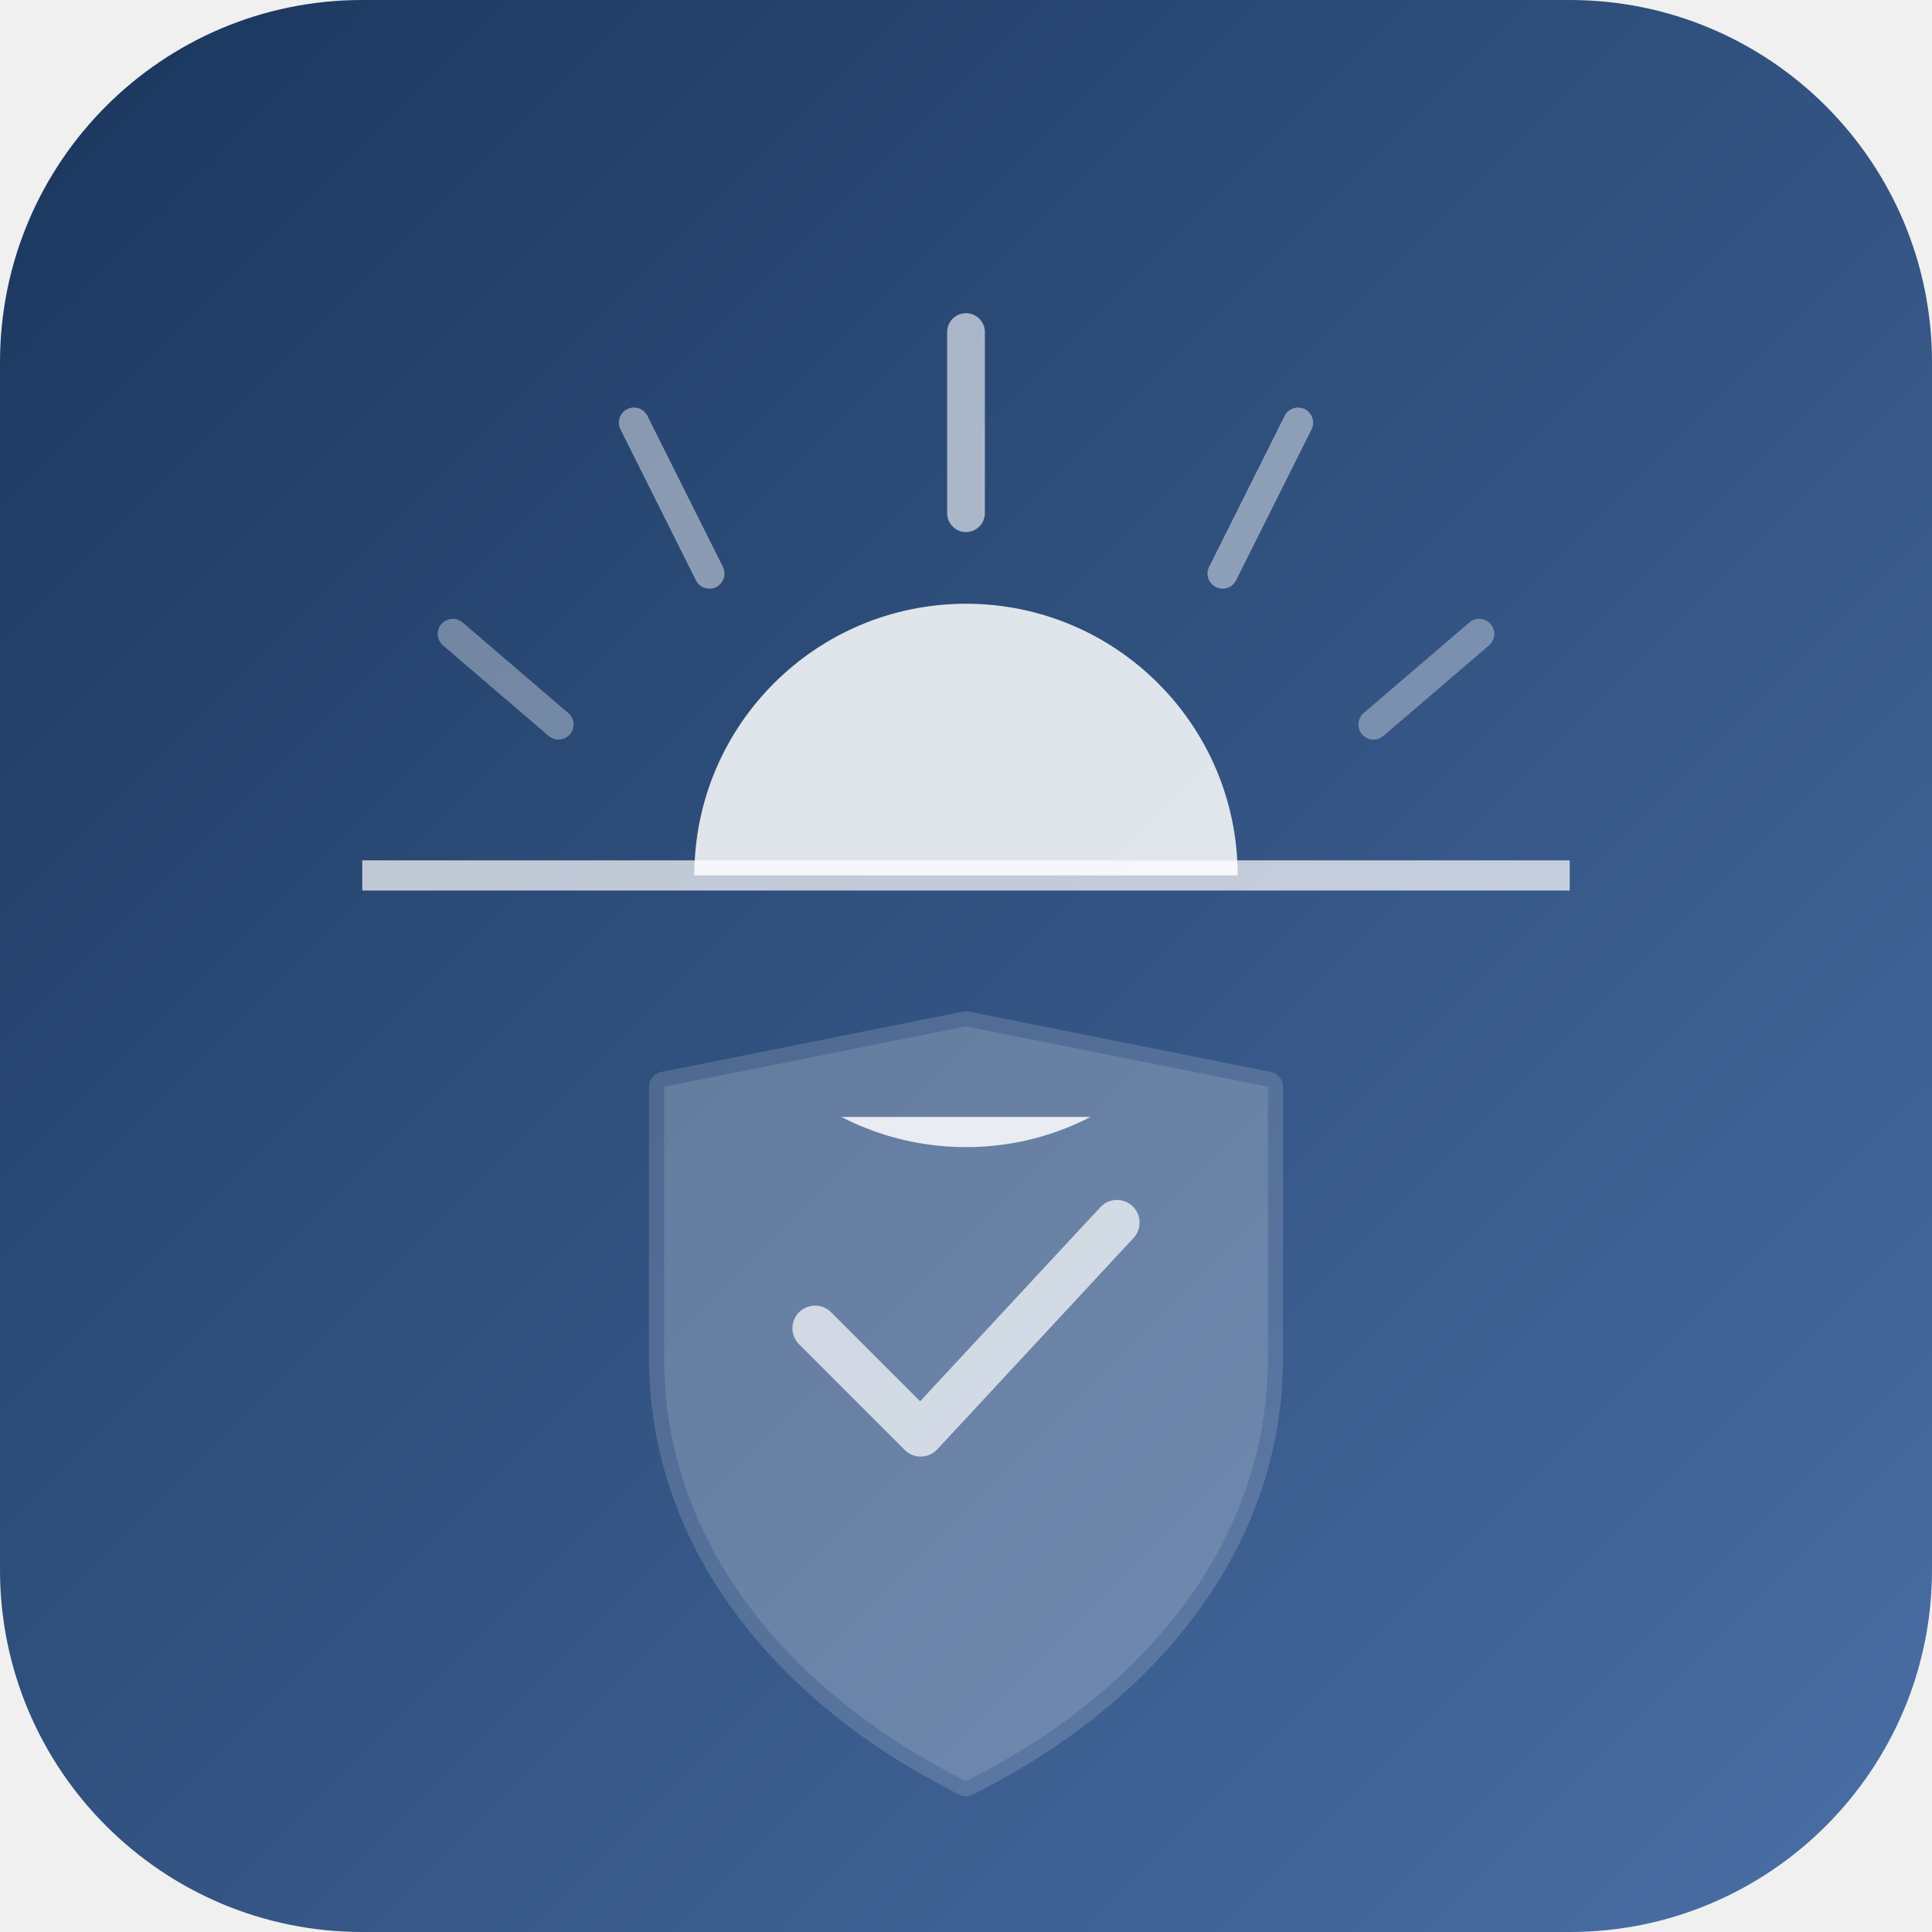
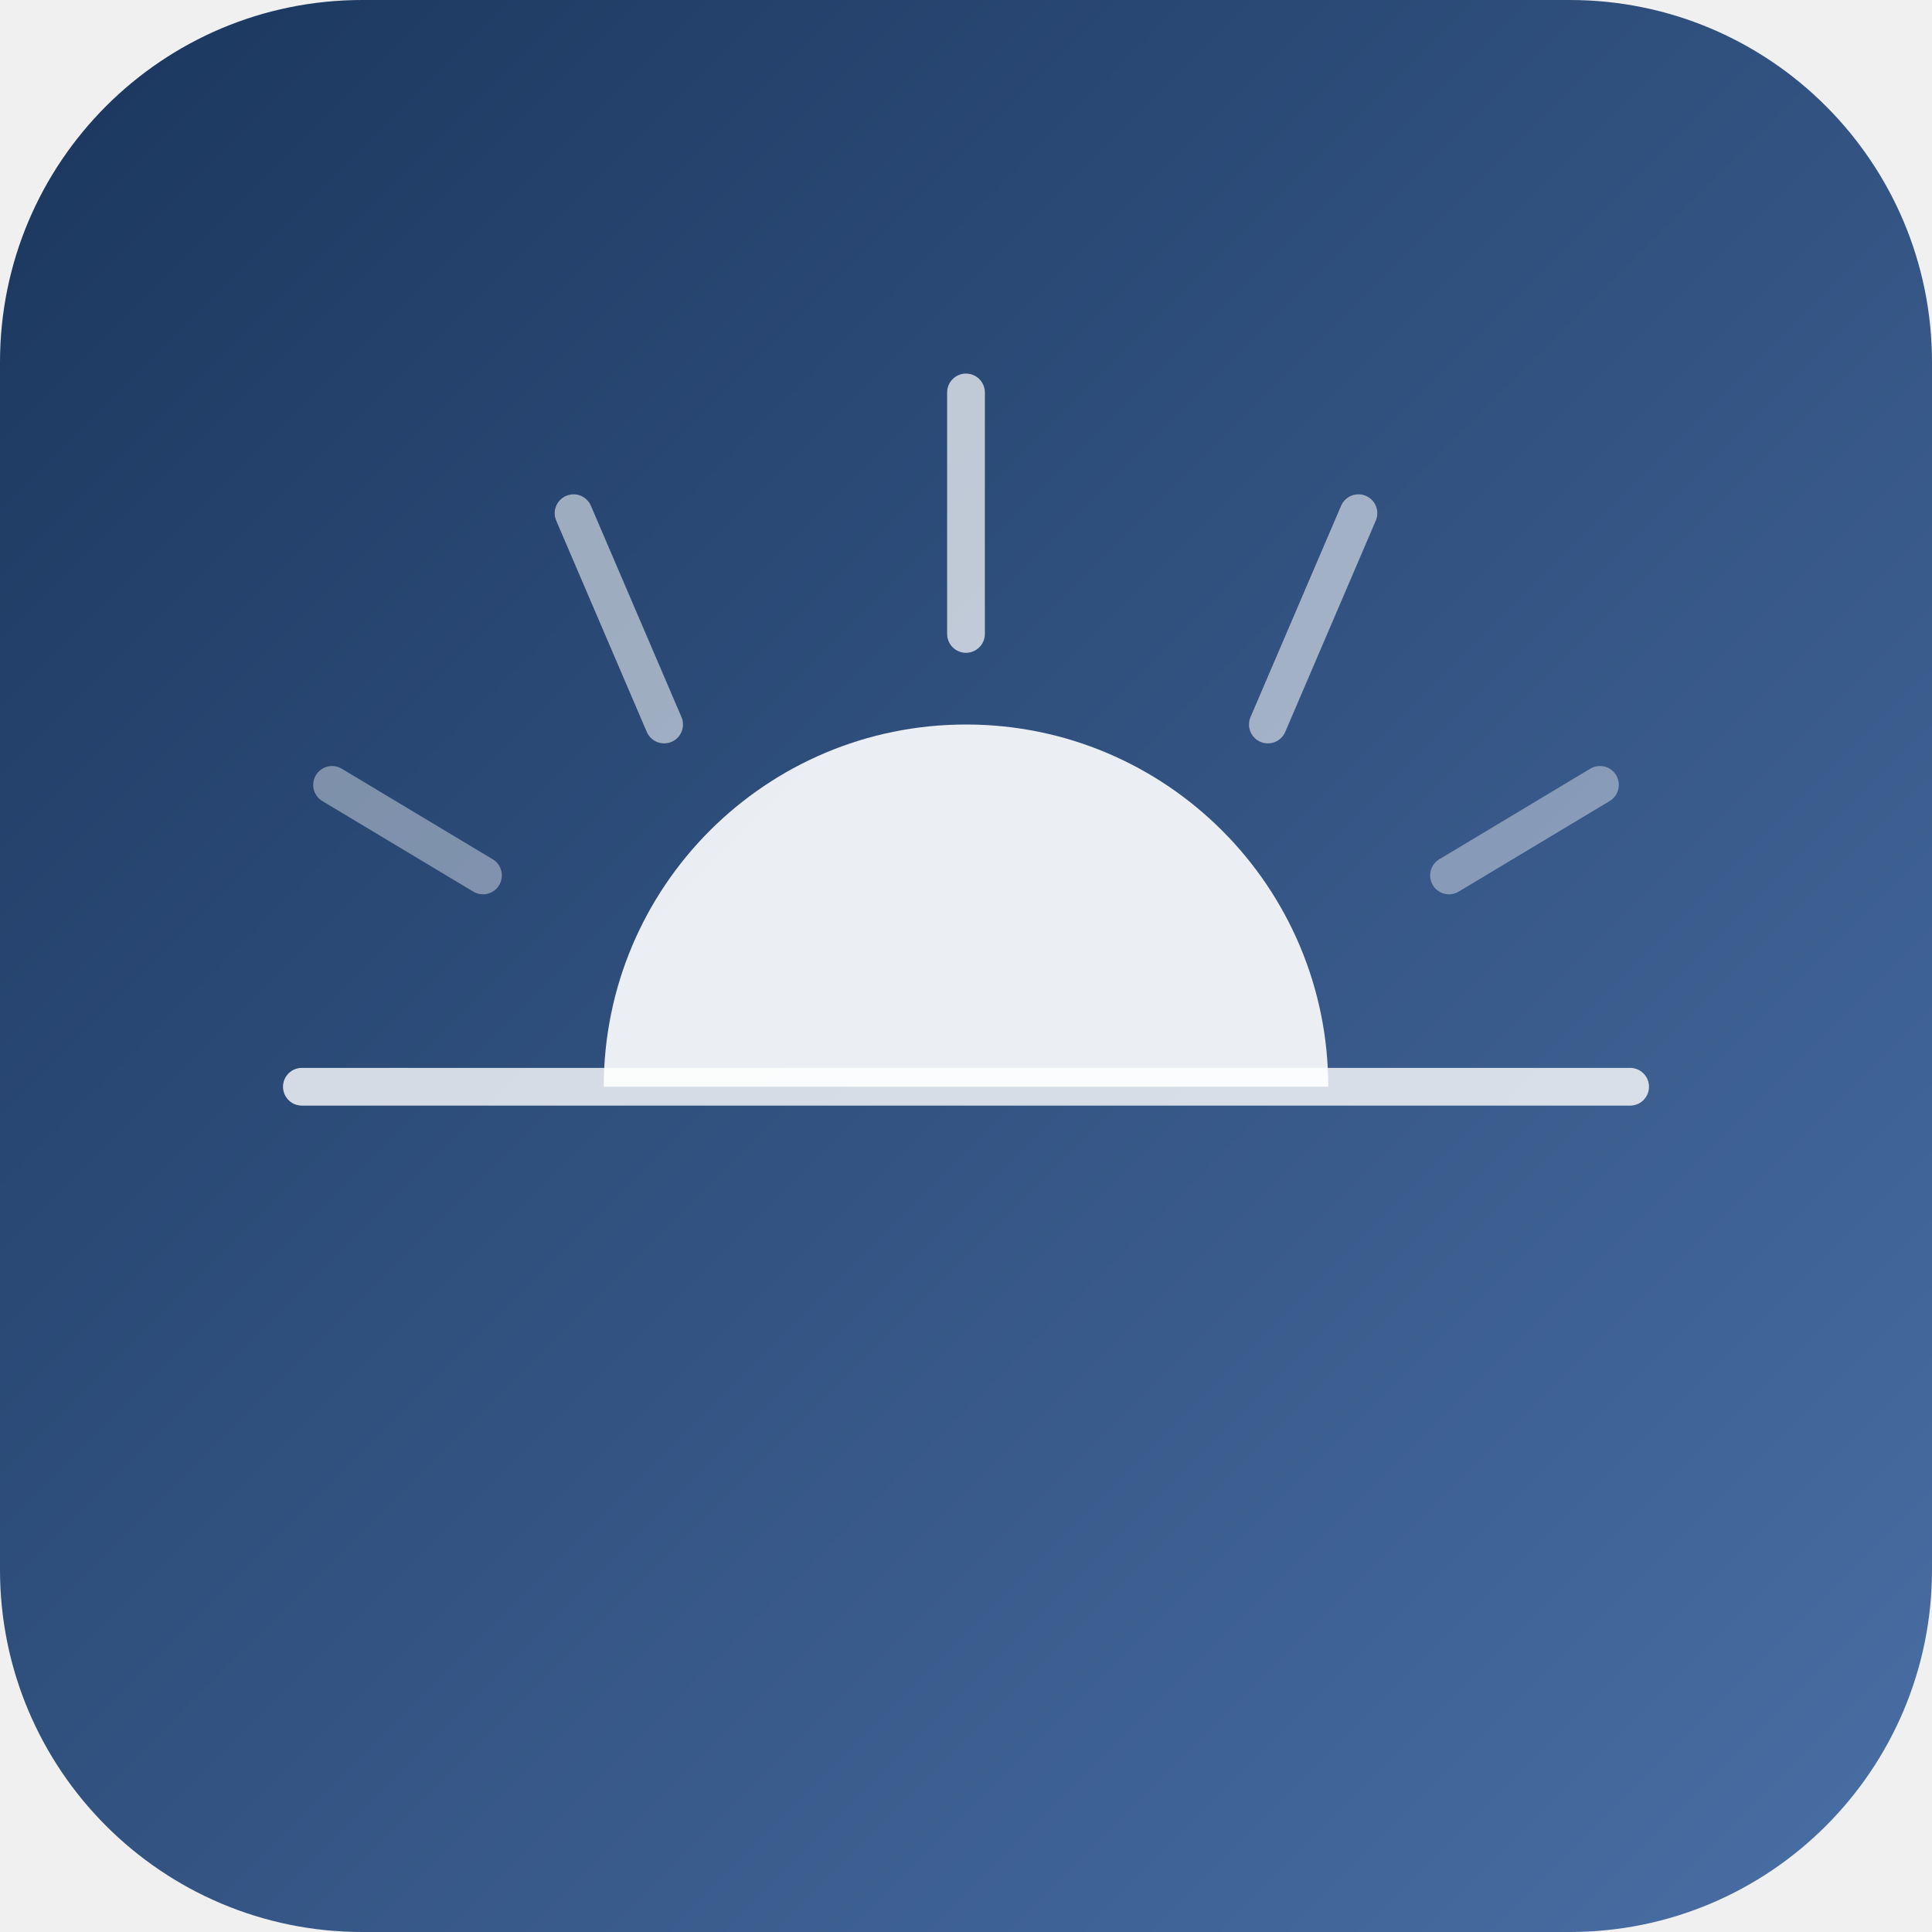
<svg xmlns="http://www.w3.org/2000/svg" viewBox="0 0 128 128" fill="none">
  <defs>
    <linearGradient id="zv-grad" x1="0" y1="0" x2="128" y2="128" gradientUnits="userSpaceOnUse">
      <stop offset="0%" stop-color="#1a365d" />
      <stop offset="100%" stop-color="#4a6fa5" />
    </linearGradient>
  </defs>
  <rect width="128" height="128" rx="24" fill="url(#zv-grad)" />
-   <circle cx="64" cy="58" r="18" fill="white" opacity="0.85" />
-   <rect x="20" y="58" width="88" height="16" fill="url(#zv-grad)" />
-   <line x1="24" y1="58" x2="104" y2="58" stroke="white" stroke-width="2" opacity="0.7" />
-   <line x1="64" y1="22" x2="64" y2="34" stroke="white" stroke-width="2.5" stroke-linecap="round" opacity="0.6" />
-   <line x1="42" y1="28" x2="47" y2="38" stroke="white" stroke-width="2" stroke-linecap="round" opacity="0.45" />
-   <line x1="86" y1="28" x2="81" y2="38" stroke="white" stroke-width="2" stroke-linecap="round" opacity="0.45" />
-   <line x1="30" y1="42" x2="37" y2="48" stroke="white" stroke-width="2" stroke-linecap="round" opacity="0.35" />
-   <line x1="98" y1="42" x2="91" y2="48" stroke="white" stroke-width="2" stroke-linecap="round" opacity="0.35" />
-   <path d="M64 68c0 0 20 4 20 4v18c0 12-8 22-20 28-12-6-20-16-20-28V72s20-4 20-4z" fill="white" opacity="0.25" stroke="white" stroke-width="2" stroke-opacity="0.6" stroke-linejoin="round" />
-   <path d="M54 88l7 7 13-14" stroke="white" stroke-width="3" stroke-linecap="round" stroke-linejoin="round" opacity="0.7" />
+   <circle cx="64" cy="72" r="24" fill="white" opacity="0.9" />
+   <rect x="16" y="72" width="96" height="40" fill="url(#zv-grad)" />
+   <line x1="20" y1="72" x2="108" y2="72" stroke="white" stroke-width="2.5" stroke-linecap="round" opacity="0.8" />
+   <line x1="64" y1="26" x2="64" y2="42" stroke="white" stroke-width="2.5" stroke-linecap="round" opacity="0.7" />
+   <line x1="38" y1="34" x2="44" y2="48" stroke="white" stroke-width="2.5" stroke-linecap="round" opacity="0.55" />
+   <line x1="90" y1="34" x2="84" y2="48" stroke="white" stroke-width="2.5" stroke-linecap="round" opacity="0.55" />
+   <line x1="22" y1="52" x2="32" y2="58" stroke="white" stroke-width="2.5" stroke-linecap="round" opacity="0.4" />
+   <line x1="106" y1="52" x2="96" y2="58" stroke="white" stroke-width="2.5" stroke-linecap="round" opacity="0.4" />
</svg>
